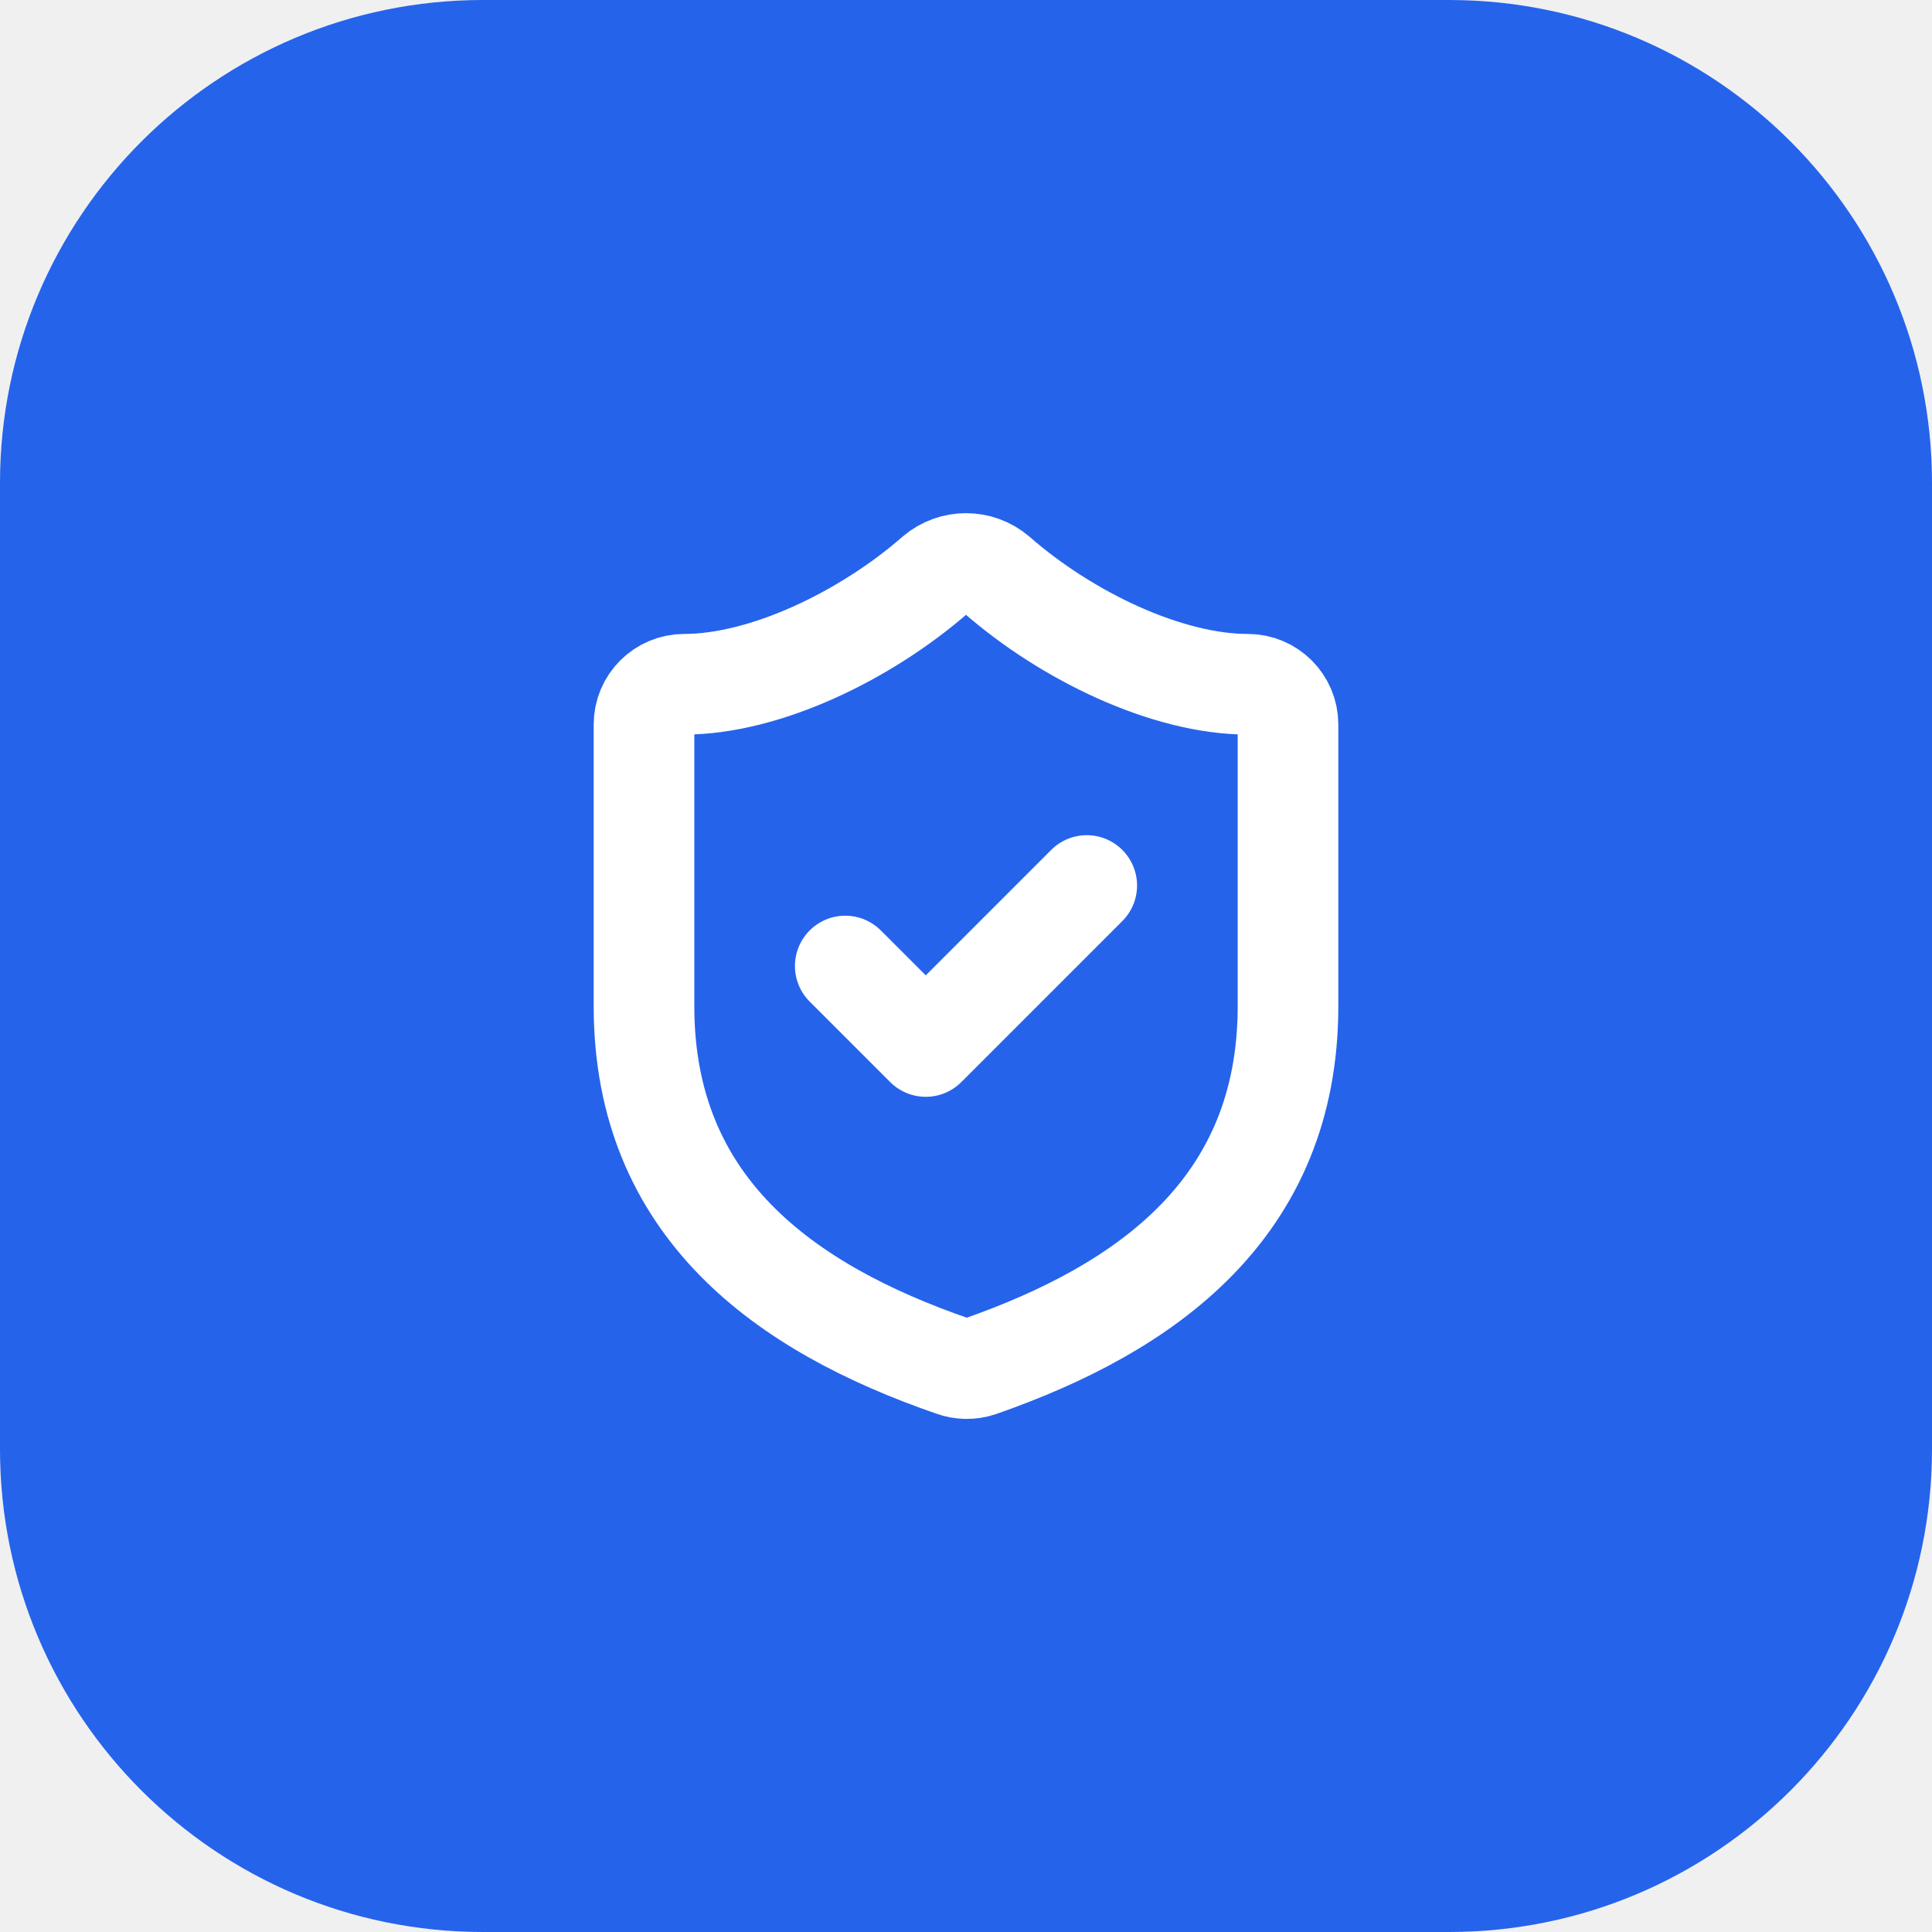
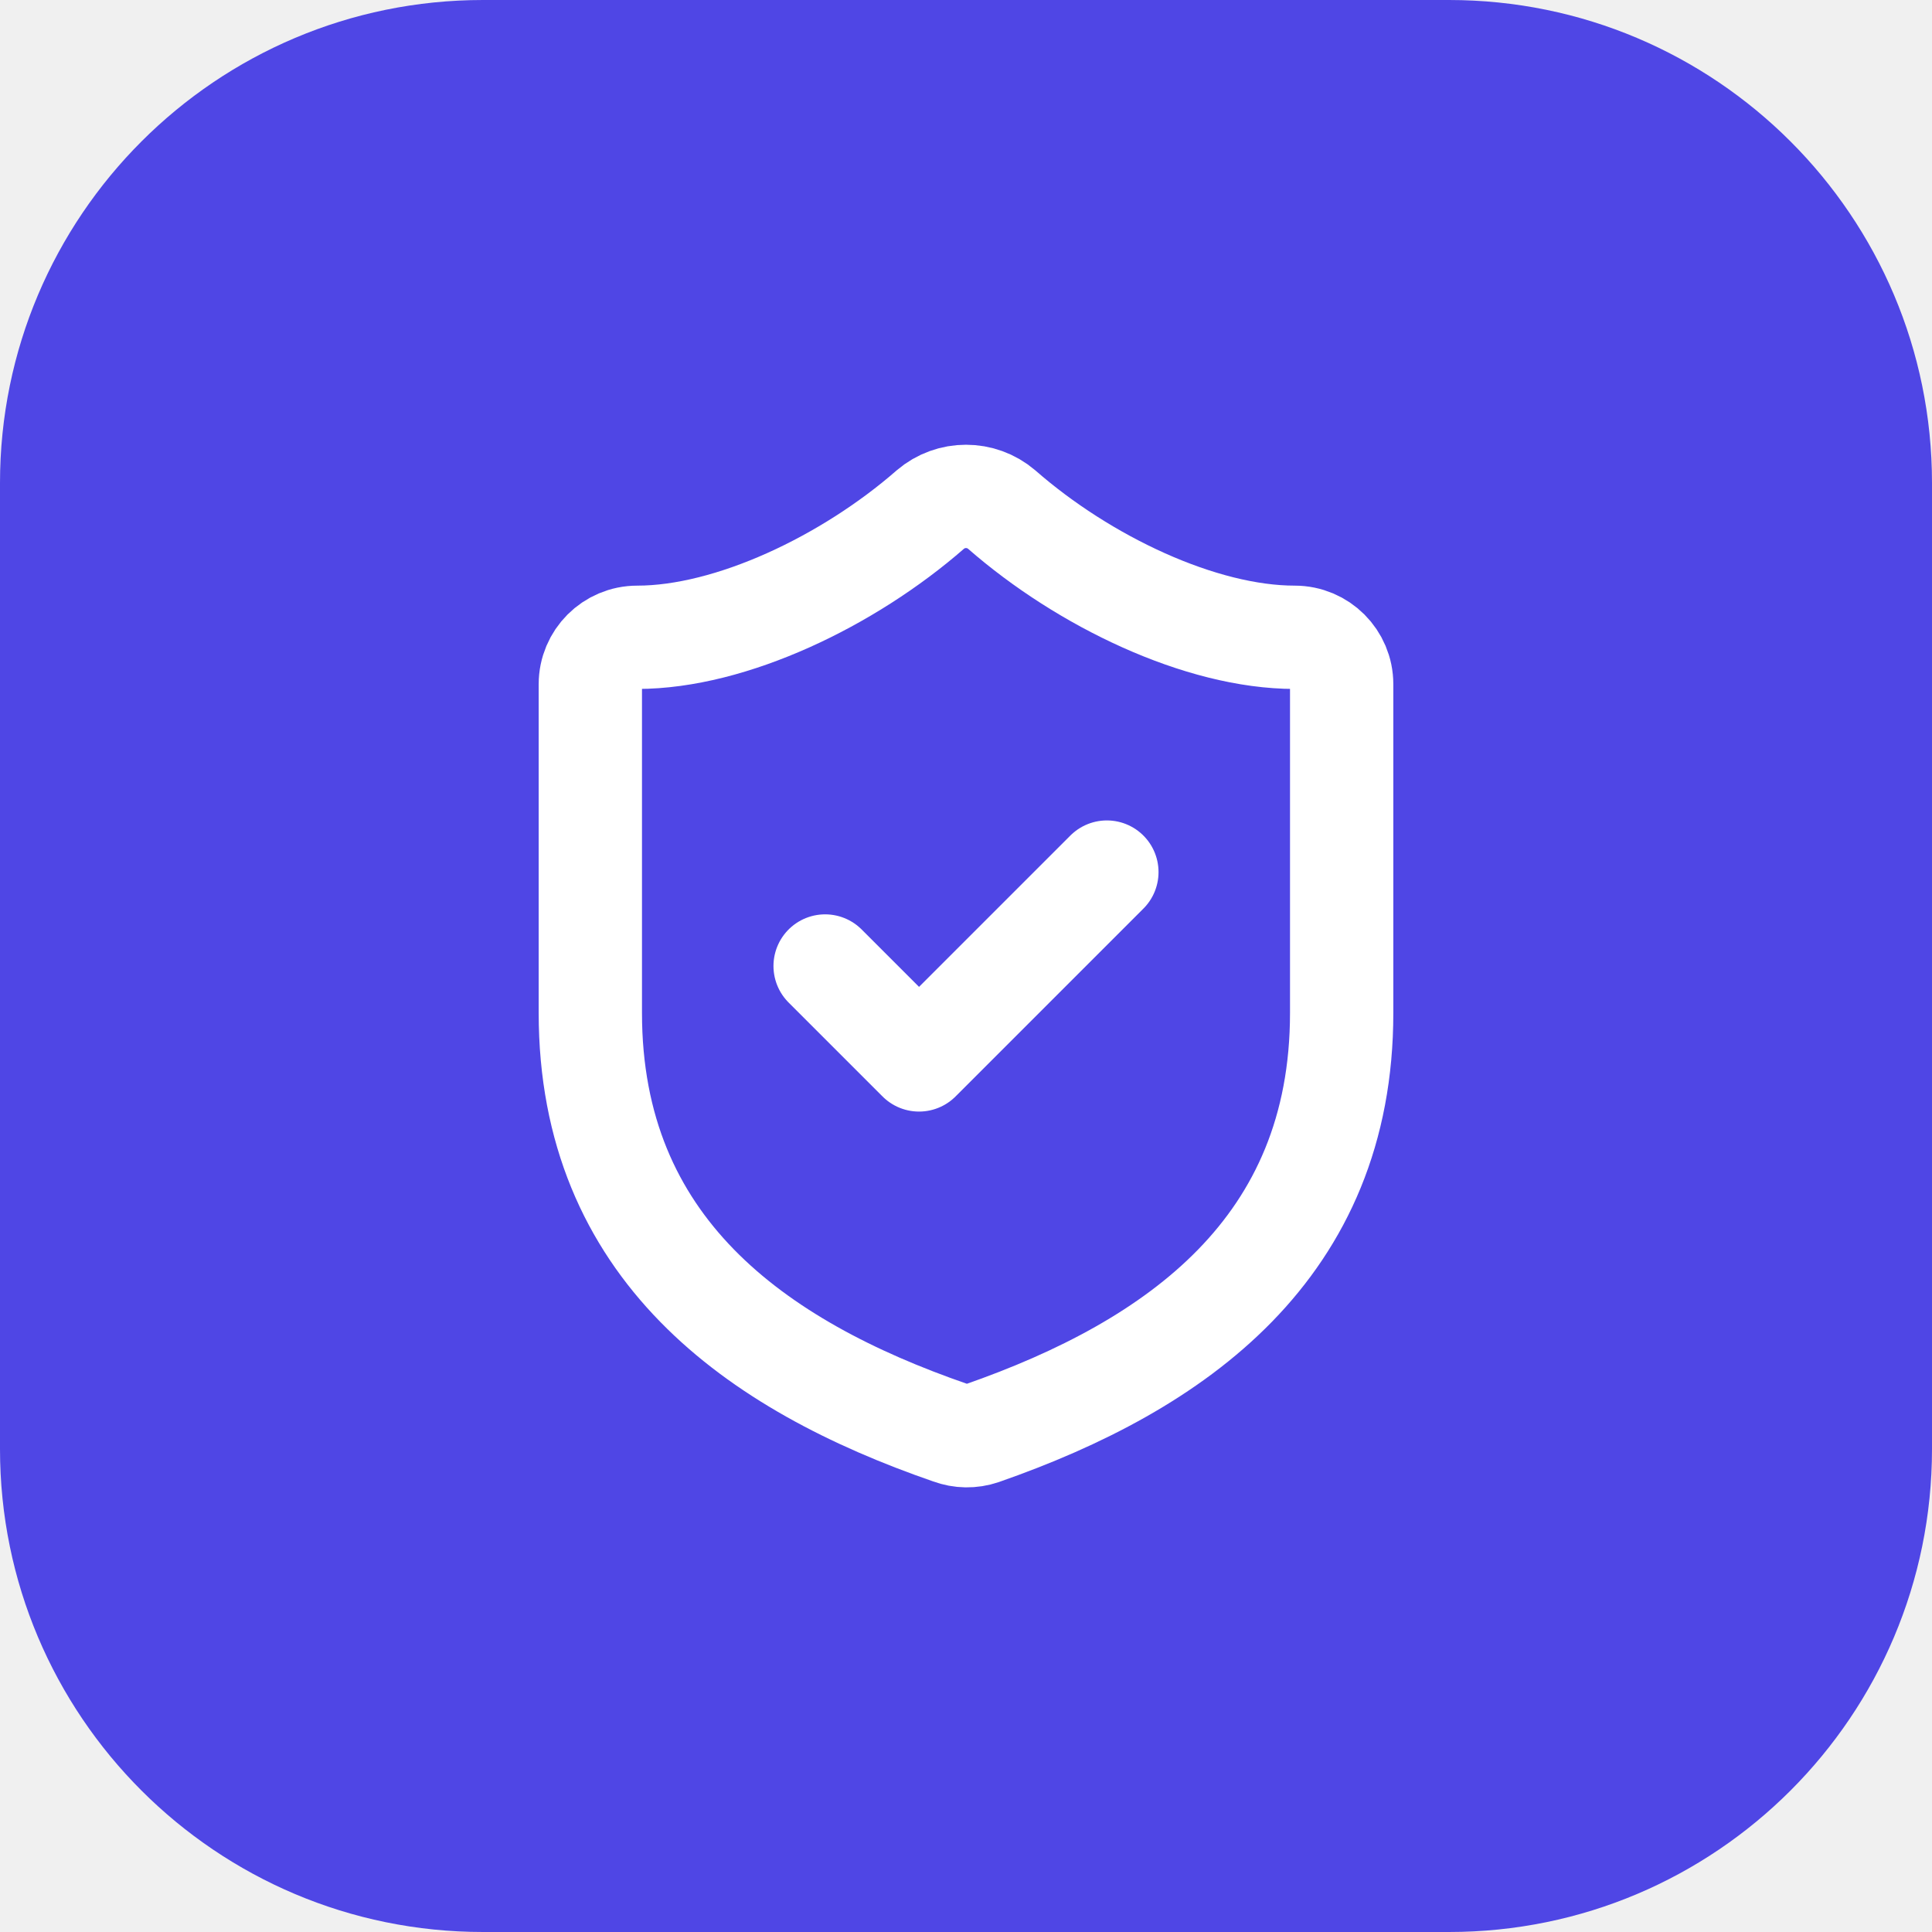
- <svg xmlns="http://www.w3.org/2000/svg" viewBox="0 0 32 32" width="32" height="32">
-   <rect width="32" height="32" rx="8" fill="#2563eb" />
-   <g transform="translate(8, 8) scale(0.666667)" stroke="#ffffff" stroke-width="2.5" fill="none" stroke-linecap="round" stroke-linejoin="round">
+ <svg xmlns="http://www.w3.org/2000/svg" viewBox="0 0 24 24" width="32" height="32">
+   <rect width="24" height="24" rx="6" fill="#4f46e5" />
+   <g transform="translate(5, 5) scale(0.583333)" stroke="#ffffff" stroke-width="2.2" fill="none" stroke-linecap="round" stroke-linejoin="round">
    <path d="M20 13c0 5-3.5 7.5-7.66 8.95a1 1 0 0 1-.67-.01C7.5 20.5 4 18 4 13V6a1 1 0 0 1 1-1c2 0 4.5-1.2 6.24-2.72a1.17 1.17 0 0 1 1.52 0C14.51 3.81 17 5 19 5a1 1 0 0 1 1 1z" />
    <path d="m9 12 2 2 4-4" />
  </g>
</svg>
